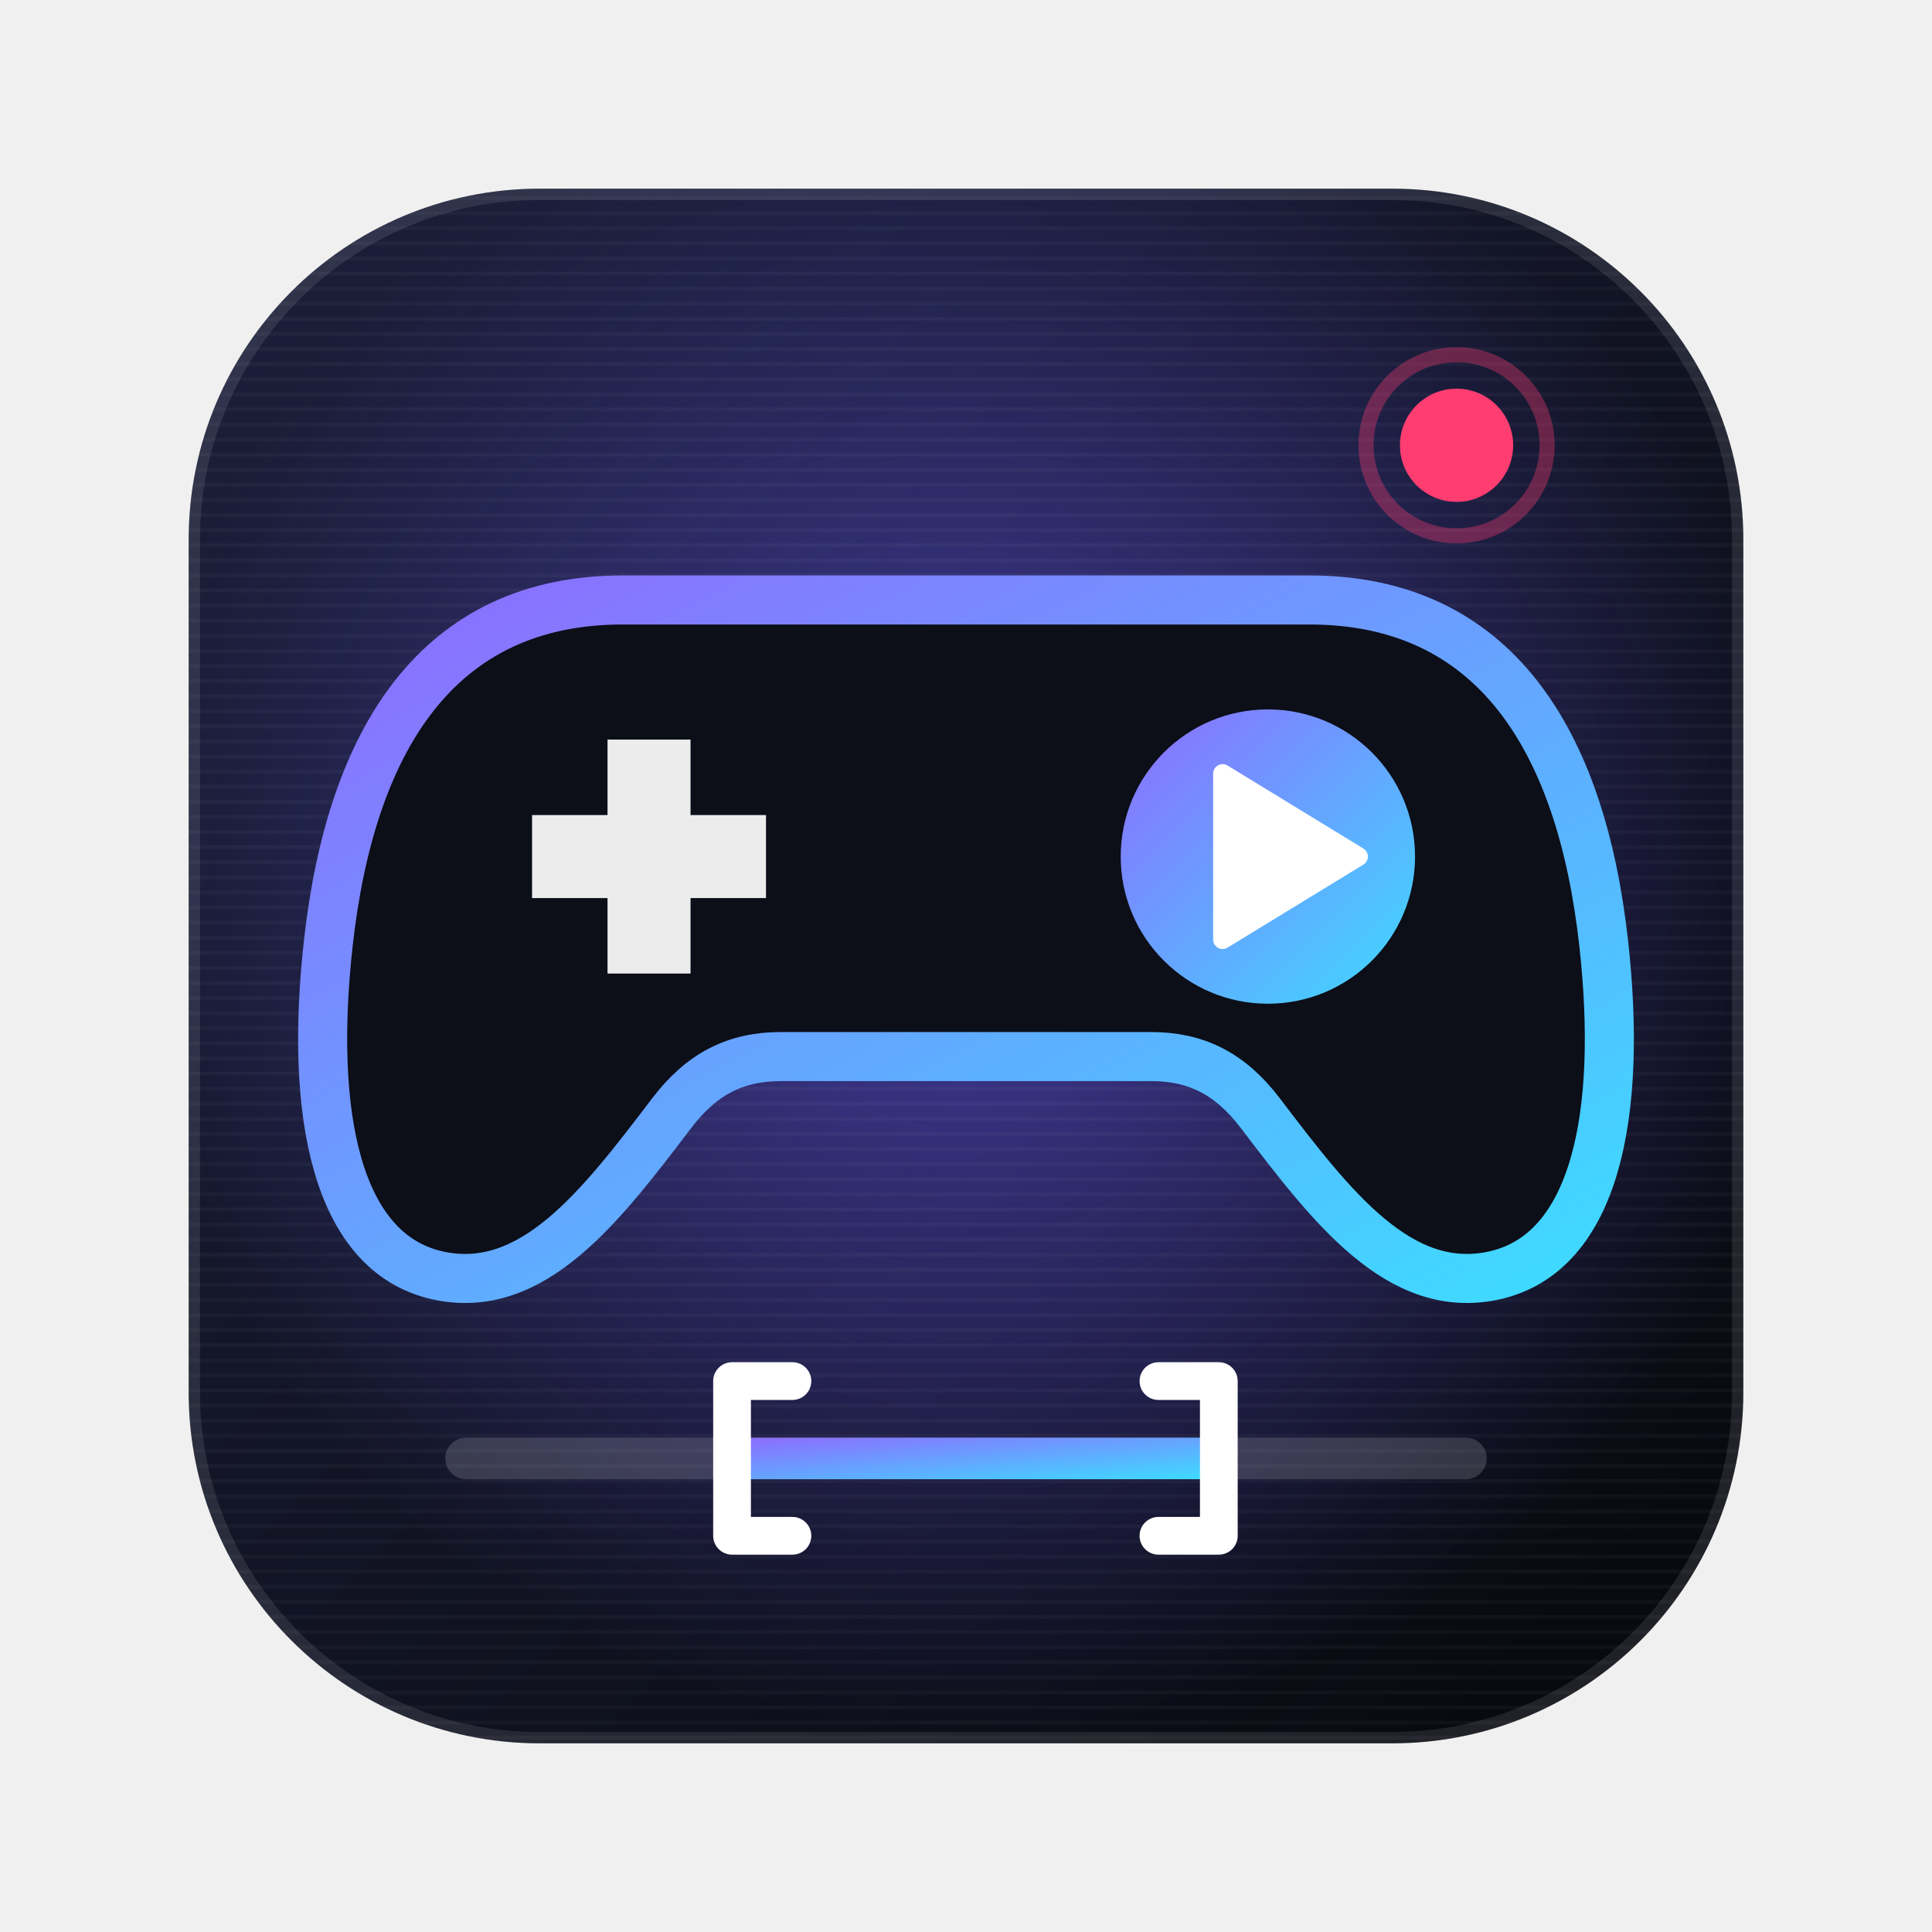
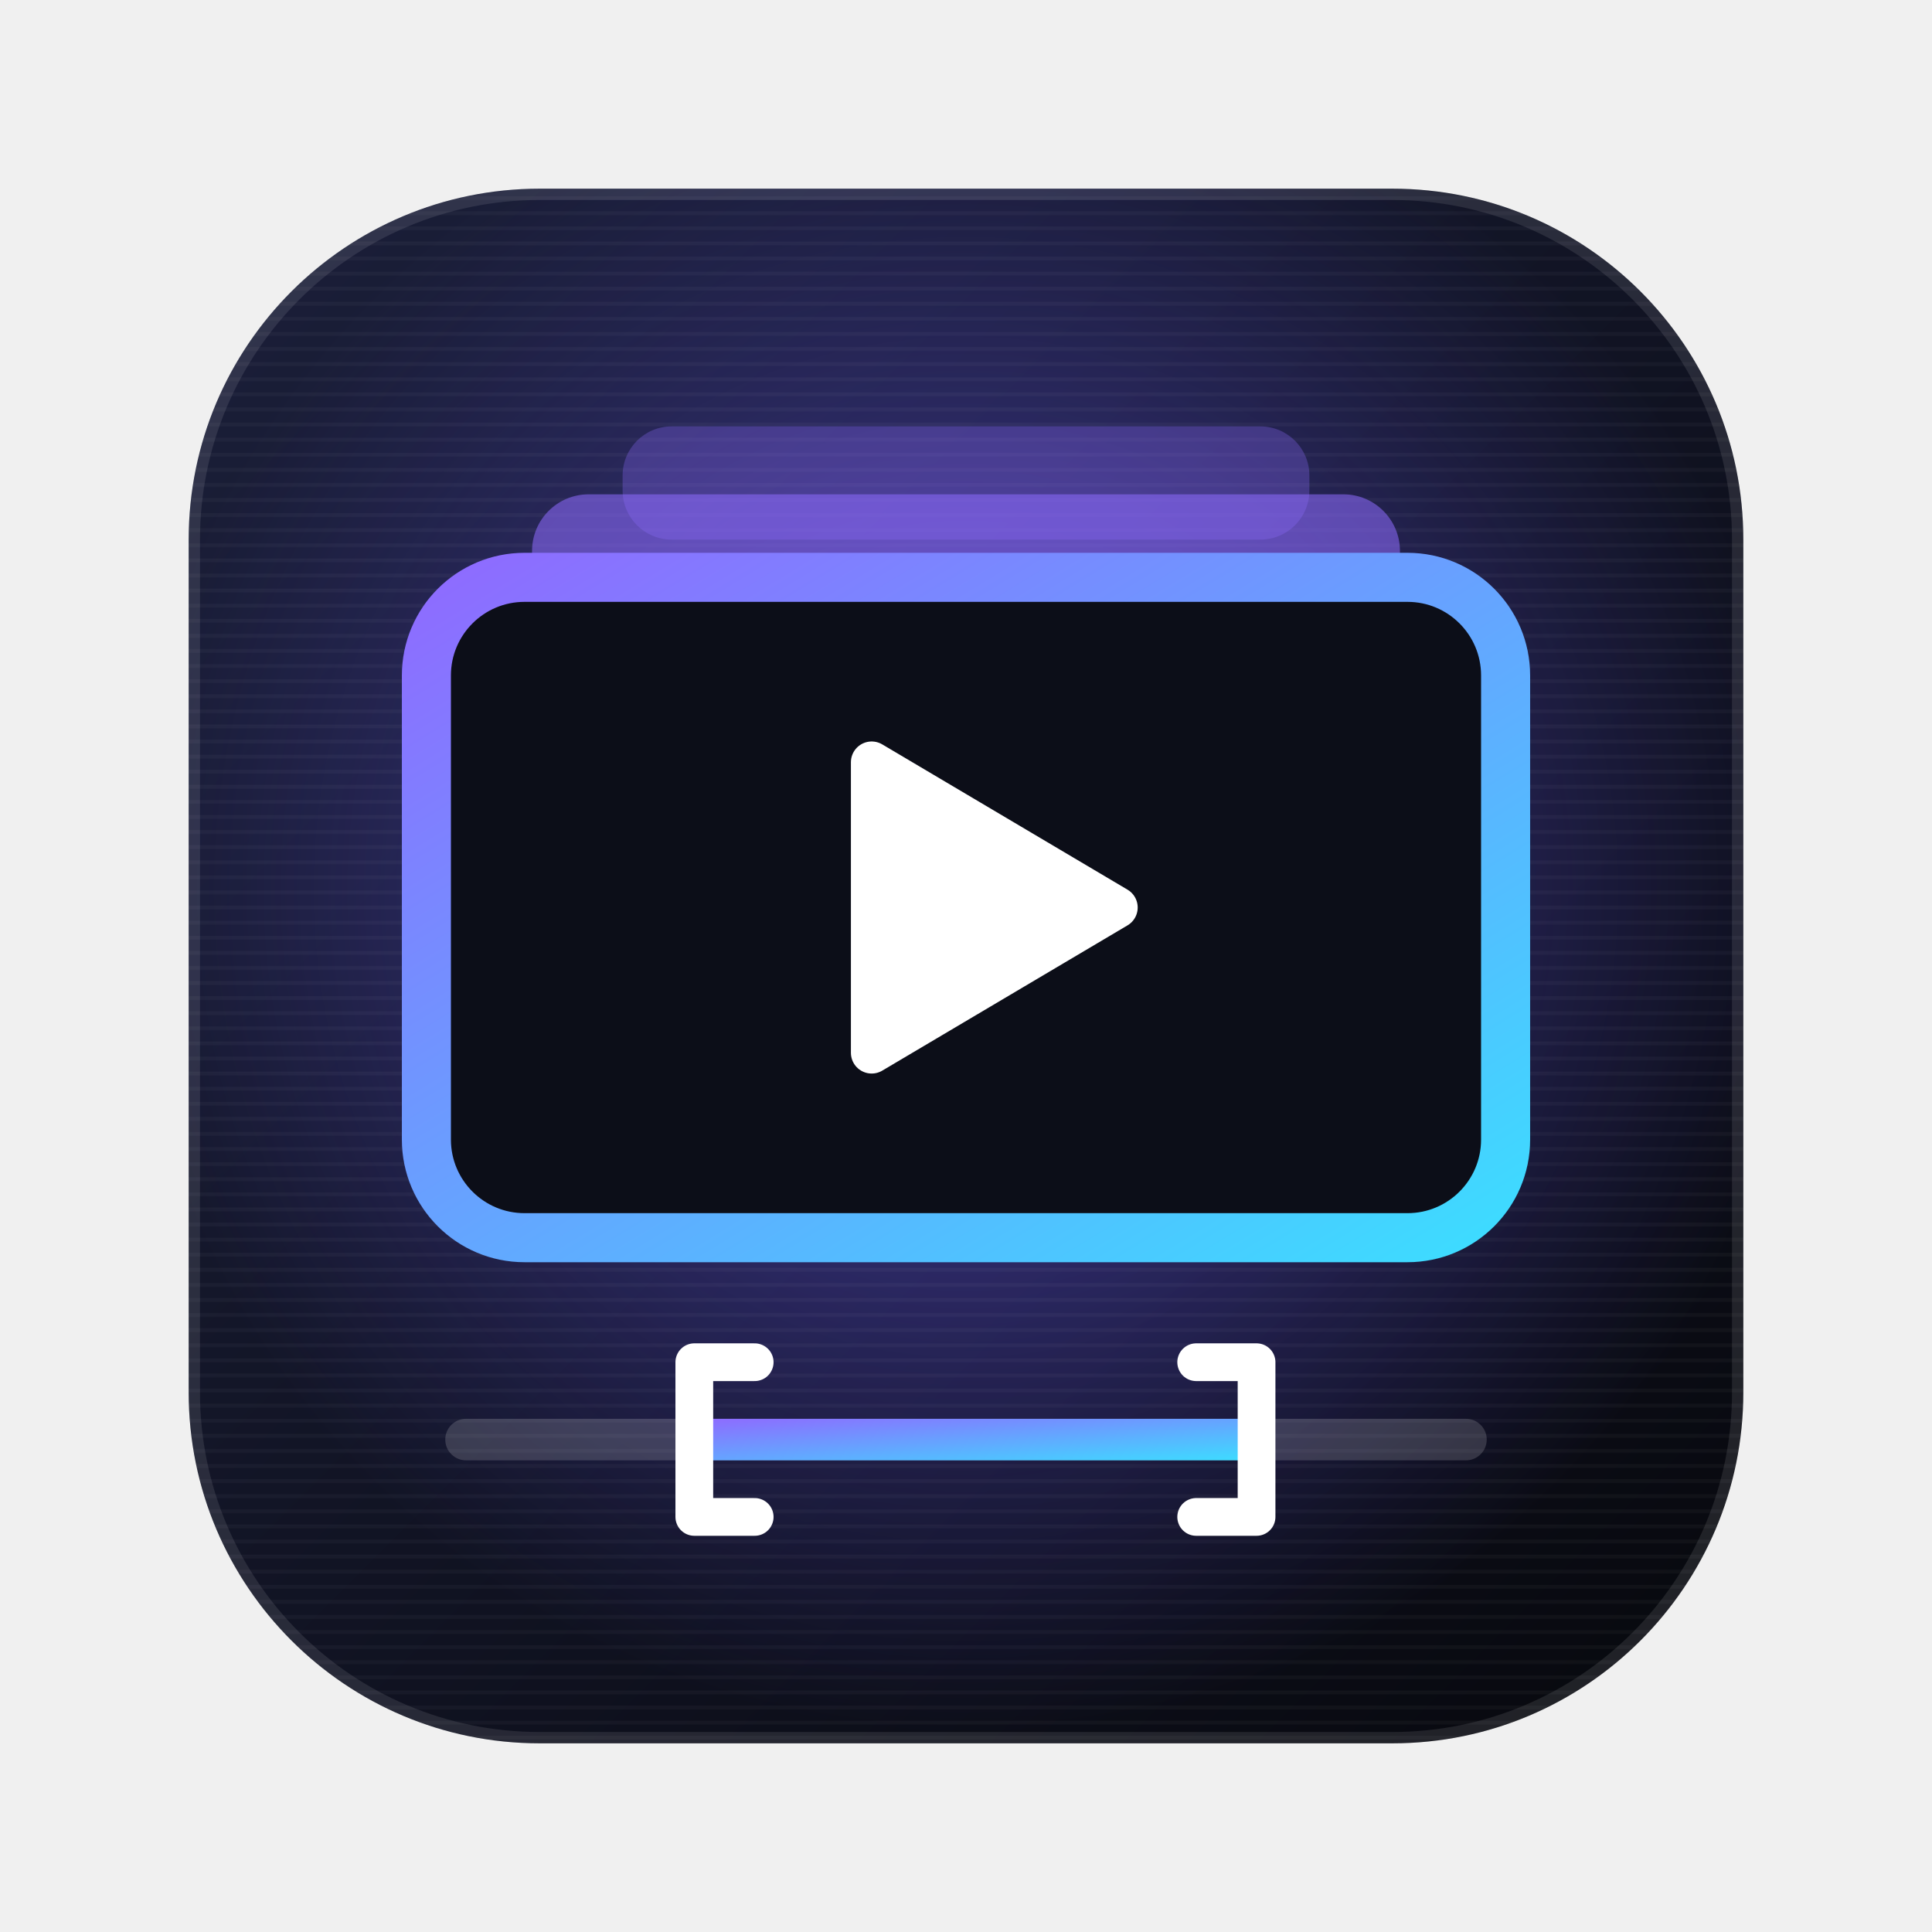
<svg xmlns="http://www.w3.org/2000/svg" viewBox="0 0 1024 1024" width="1024" height="1024">
  <defs>
    <linearGradient id="bg" x1="0" y1="0" x2="1" y2="1">
      <stop offset="0" stop-color="#1B1F3A" />
      <stop offset="1" stop-color="#07080D" />
    </linearGradient>
    <linearGradient id="brand" x1="0" y1="0" x2="1" y2="1">
      <stop offset="0" stop-color="#8E6BFF" />
      <stop offset="1" stop-color="#3DDCFF" />
    </linearGradient>
    <radialGradient id="glow" cx="0.5" cy="0.45" r="0.55">
      <stop offset="0" stop-color="#6C5CFF" stop-opacity="0.55" />
      <stop offset="1" stop-color="#6C5CFF" stop-opacity="0" />
    </radialGradient>
    <clipPath id="sq">
      <rect x="100" y="100" width="824" height="824" rx="186" />
    </clipPath>
    <pattern id="scan" width="8" height="8" patternUnits="userSpaceOnUse">
      <rect width="8" height="2" fill="#FFFFFF" opacity="0.035" />
    </pattern>
  </defs>
  <g clip-path="url(#sq)">
    <rect x="100" y="100" width="824" height="824" fill="url(#bg)" />
    <rect x="100" y="100" width="824" height="824" fill="url(#glow)" />
    <rect x="100" y="100" width="824" height="824" fill="url(#scan)" />
  </g>
  <rect x="103" y="103" width="818" height="818" rx="183" fill="none" stroke="#FFFFFF" stroke-opacity="0.10" stroke-width="6" />
-   <path d="M 330 318 H 694 C 792 318 838 392 850 500 C 860 590 846 664 792 676 C 742 687 706 640 668 590            C 652 569 634 560 610 560 H 414 C 390 560 372 569 356 590 C 318 640 282 687 232 676            C 178 664 164 590 174 500 C 186 392 232 318 330 318 Z" fill="#0C0E18" stroke="url(#brand)" stroke-width="26" stroke-linejoin="round" />
-   <path d="M 322 392 h 44 v 40 h 40 v 44 h -40 v 40 h -44 v -40 h -40 v -44 h 40 z" fill="#FFFFFF" opacity="0.92" />
-   <circle cx="672" cy="454" r="78" fill="url(#brand)" />
-   <path d="M 648 410 L 720 454 L 648 498 Z" fill="#FFFFFF" stroke="#FFFFFF" stroke-width="10" stroke-linejoin="round" />
-   <rect x="236" y="762" width="552" height="22" rx="11" fill="#FFFFFF" opacity="0.16" />
-   <rect x="392" y="762" width="250" height="22" fill="url(#brand)" />
-   <path d="M 420 732 H 388 V 814 H 420" fill="none" stroke="#FFFFFF" stroke-width="20" stroke-linecap="round" stroke-linejoin="round" />
-   <path d="M 614 732 H 646 V 814 H 614" fill="none" stroke="#FFFFFF" stroke-width="20" stroke-linecap="round" stroke-linejoin="round" />
-   <circle cx="772" cy="236" r="30" fill="#FF3D71" />
-   <circle cx="772" cy="236" r="48" fill="none" stroke="#FF3D71" stroke-opacity="0.35" stroke-width="8" />
+   <rect x="330" y="226" width="364" height="60" rx="26" fill="#8E6BFF" opacity="0.30" />
+   <rect x="282" y="262" width="460" height="70" rx="30" fill="#8E6BFF" opacity="0.55" />
+   <rect x="226" y="306" width="572" height="350" rx="52" fill="#0C0E18" stroke="url(#brand)" stroke-width="26" />
+   <path d="M 462 404 L 592 481 L 462 558 Z" fill="#FFFFFF" stroke="#FFFFFF" stroke-width="22" stroke-linejoin="round" />
+   <rect x="236" y="752" width="552" height="22" rx="11" fill="#FFFFFF" opacity="0.16" />
+   <rect x="372" y="752" width="290" height="22" fill="url(#brand)" />
+   <path d="M 400 722 H 368 V 804 H 400" fill="none" stroke="#FFFFFF" stroke-width="20" stroke-linecap="round" stroke-linejoin="round" />
+   <path d="M 634 722 H 666 V 804 H 634" fill="none" stroke="#FFFFFF" stroke-width="20" stroke-linecap="round" stroke-linejoin="round" />
</svg>
